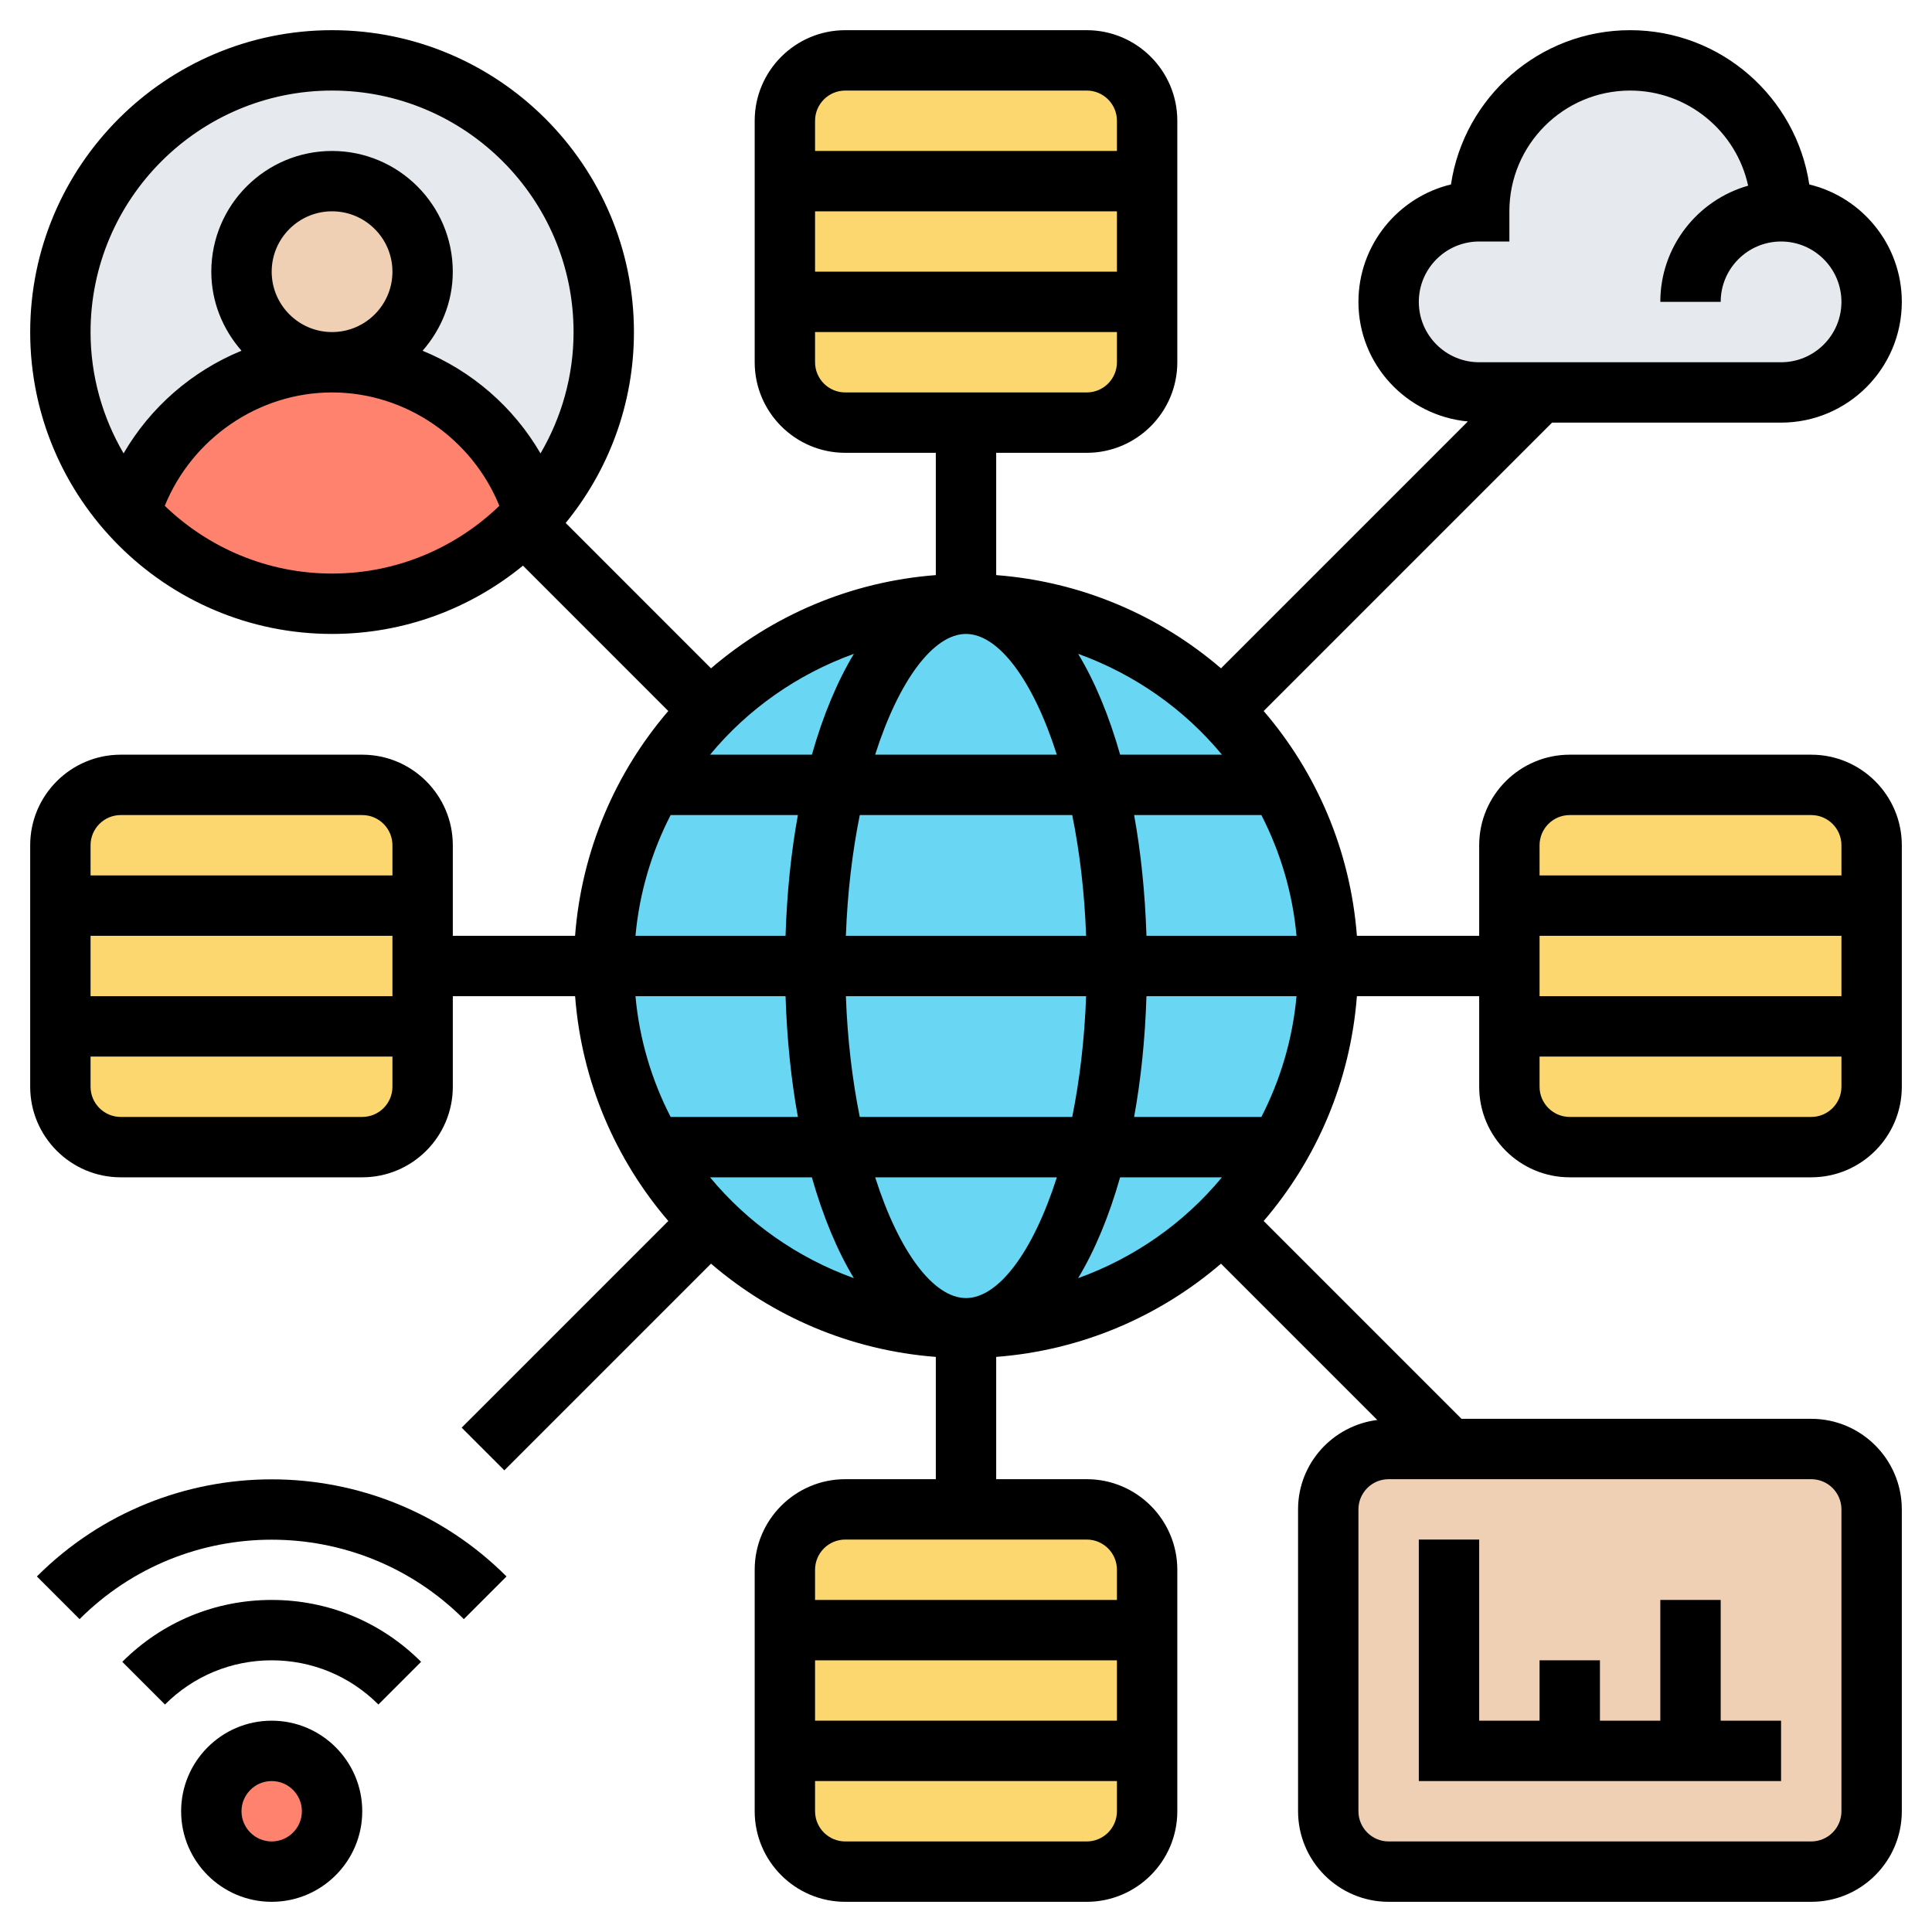
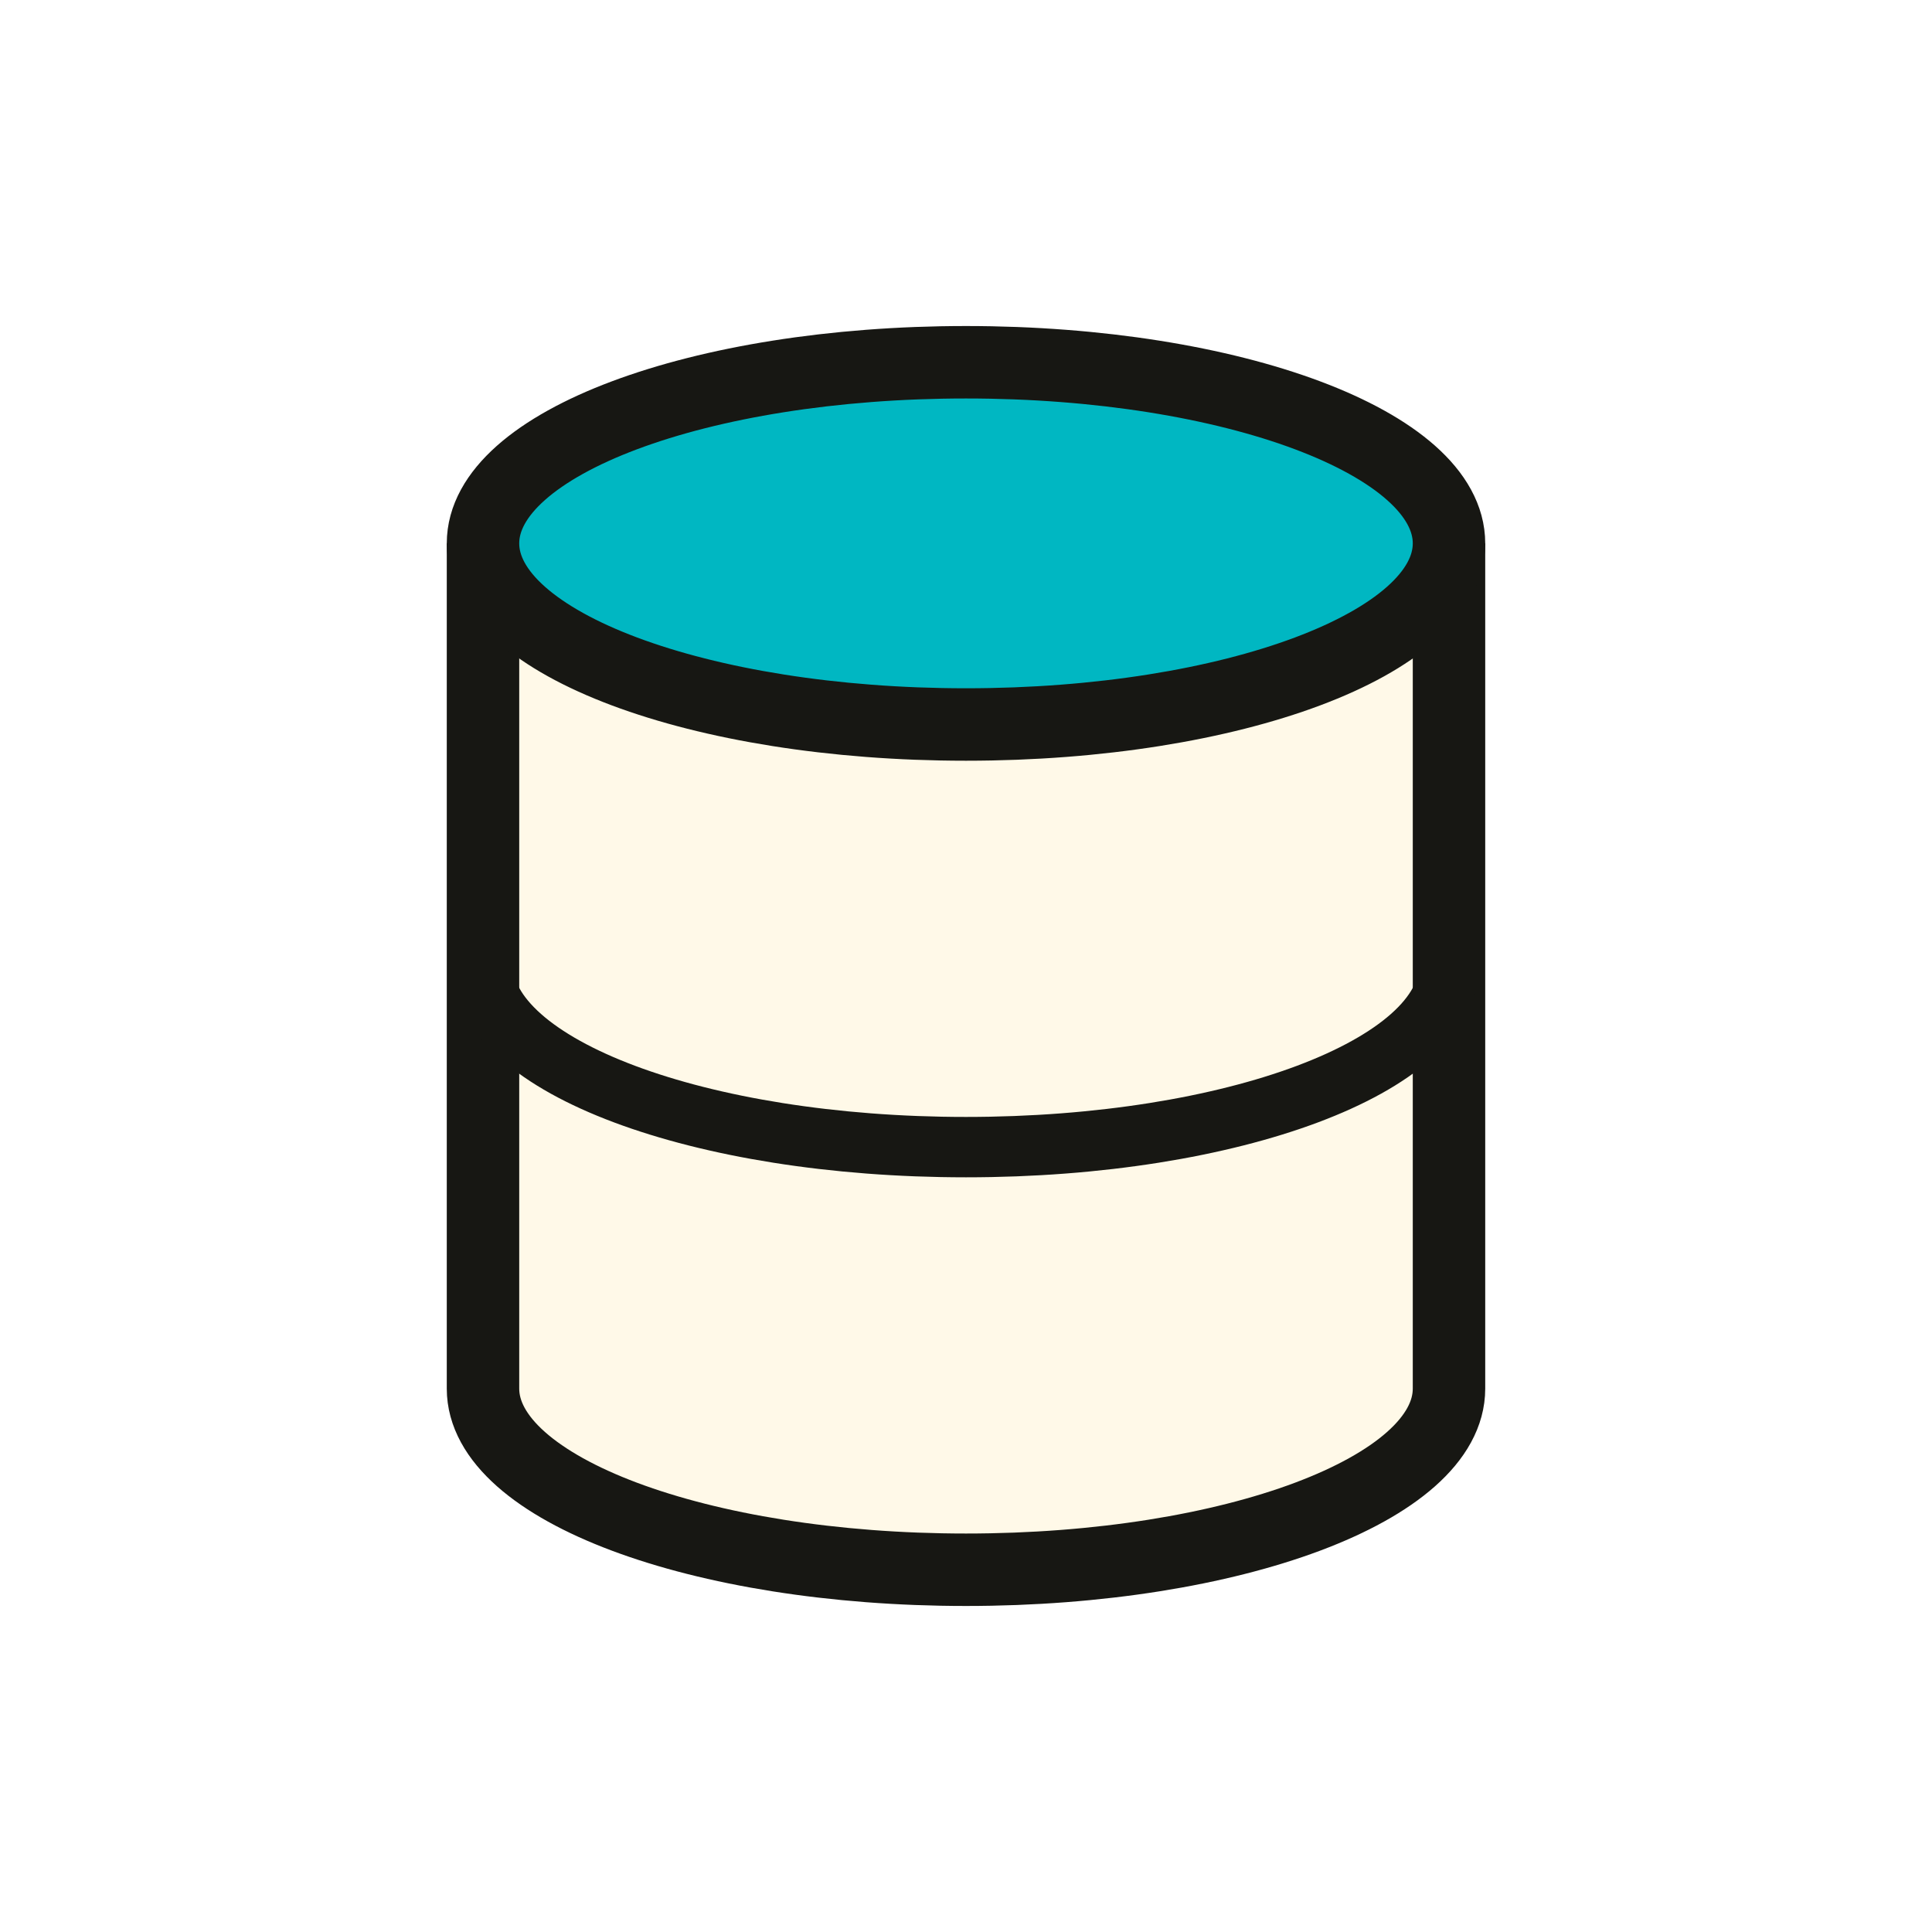
- <svg xmlns="http://www.w3.org/2000/svg" id="Layer_5" enable-background="new 0 0 64 64" height="512" viewBox="0 0 64 64" width="512">
-   <g>
-     <g>
-       <circle cx="32" cy="32" fill="#69d6f4" r="12" />
-       <g fill="#fcd770">
-         <path d="m60 38h-8c-1.105 0-2-.895-2-2v-8c0-1.105.895-2 2-2h8c1.105 0 2 .895 2 2v8c0 1.105-.895 2-2 2z" />
-         <path d="m36 62h-8c-1.105 0-2-.895-2-2v-8c0-1.105.895-2 2-2h8c1.105 0 2 .895 2 2v8c0 1.105-.895 2-2 2z" />
-         <path d="m12 38h-8c-1.105 0-2-.895-2-2v-8c0-1.105.895-2 2-2h8c1.105 0 2 .895 2 2v8c0 1.105-.895 2-2 2z" />
-         <path d="m36 14h-8c-1.105 0-2-.895-2-2v-8c0-1.105.895-2 2-2h8c1.105 0 2 .895 2 2v8c0 1.105-.895 2-2 2z" />
-       </g>
-       <circle cx="9" cy="60" fill="#ff826e" r="2" />
-       <path d="m59 7c1.66 0 3 1.34 3 3s-1.34 3-3 3h-8-2c-1.66 0-3-1.34-3-3s1.34-3 3-3c0-2.76 2.24-5 5-5s5 2.24 5 5z" fill="#e6e9ed" />
-       <circle cx="11" cy="11" fill="#e6e9ed" r="9" />
-       <path d="m11 12c3.17 0 5.84 2.1 6.7 4.99l.01.01c-.12.12-.23.24-.35.36-1.62 1.63-3.88 2.64-6.36 2.64-2.66 0-5.06-1.16-6.71-3l.01-.01c.86-2.89 3.53-4.99 6.7-4.99z" fill="#ff826e" />
-       <circle cx="11" cy="9" fill="#f0d0b4" r="3" />
-       <path d="m62 50v10c0 1.1-.9 2-2 2h-14c-1.1 0-2-.9-2-2v-10c0-1.1.9-2 2-2h2 12c1.1 0 2 .9 2 2z" fill="#f0d0b4" />
-     </g>
-     <g>
-       <path d="m9 57c-1.654 0-3 1.346-3 3s1.346 3 3 3 3-1.346 3-3-1.346-3-3-3zm0 4c-.552 0-1-.449-1-1s.448-1 1-1 1 .449 1 1-.448 1-1 1z" />
-       <path d="m4.051 55.05 1.414 1.414c.944-.944 2.2-1.464 3.535-1.464s2.591.52 3.535 1.464l1.414-1.414c-1.322-1.322-3.079-2.05-4.949-2.05s-3.627.728-4.949 2.05z" />
-       <path d="m1.222 52.222 1.414 1.414c3.51-3.509 9.219-3.509 12.729 0l1.414-1.414c-4.29-4.289-11.268-4.289-15.557 0z" />
-       <path d="m59 57h-2v-4h-2v4h-2v-2h-2v2h-2v-6h-2v8h12z" />
-       <path d="m60 25h-8c-1.654 0-3 1.346-3 3v3h-4.051c-.217-2.833-1.341-5.411-3.088-7.447l9.553-9.553h7.586c2.206 0 4-1.794 4-4 0-1.884-1.31-3.468-3.065-3.89-.432-2.888-2.929-5.11-5.935-5.11s-5.503 2.222-5.935 5.11c-1.755.422-3.065 2.006-3.065 3.89 0 2.077 1.596 3.769 3.624 3.962l-8.177 8.177c-2.036-1.747-4.615-2.871-7.447-3.088v-4.051h3c1.654 0 3-1.346 3-3v-8c0-1.654-1.346-3-3-3h-8c-1.654 0-3 1.346-3 3v8c0 1.654 1.346 3 3 3h3v4.051c-2.833.217-5.411 1.341-7.447 3.088l-4.814-4.815c1.411-1.725 2.261-3.926 2.261-6.324 0-5.514-4.486-10-10-10s-10 4.486-10 10 4.486 10 10 10c2.398 0 4.6-.85 6.324-2.262l4.814 4.815c-1.747 2.036-2.871 4.615-3.088 7.447h-4.05v-3c0-1.654-1.346-3-3-3h-8c-1.654 0-3 1.346-3 3v8c0 1.654 1.346 3 3 3h8c1.654 0 3-1.346 3-3v-3h4.051c.217 2.833 1.341 5.411 3.088 7.447l-6.846 6.846 1.414 1.414 6.846-6.846c2.036 1.747 4.615 2.871 7.447 3.088v4.051h-3c-1.654 0-3 1.346-3 3v8c0 1.654 1.346 3 3 3h8c1.654 0 3-1.346 3-3v-8c0-1.654-1.346-3-3-3h-3v-4.051c2.833-.217 5.411-1.341 7.447-3.088l5.177 5.177c-1.475.187-2.624 1.436-2.624 2.962v10c0 1.654 1.346 3 3 3h14c1.654 0 3-1.346 3-3v-10c0-1.654-1.346-3-3-3h-11.586l-6.553-6.553c1.747-2.036 2.871-4.615 3.088-7.447h4.051v3c0 1.654 1.346 3 3 3h8c1.654 0 3-1.346 3-3v-8c0-1.654-1.346-3-3-3zm-23-16h-10v-2h10zm-9-6h8c.552 0 1 .449 1 1v1h-10v-1c0-.551.448-1 1-1zm-1 9v-1h10v1c0 .551-.448 1-1 1h-8c-.552 0-1-.449-1-1zm-23 15h8c.552 0 1 .449 1 1v1h-10v-1c0-.551.448-1 1-1zm9 4v2h-10v-2zm-1 6h-8c-.552 0-1-.449-1-1v-1h10v1c0 .551-.448 1-1 1zm15 18h10v2h-10zm9 6h-8c-.552 0-1-.449-1-1v-1h10v1c0 .551-.448 1-1 1zm1-9v1h-10v-1c0-.551.448-1 1-1h8c.552 0 1 .449 1 1zm-5-9c-1.075 0-2.22-1.527-3.009-4h6.019c-.79 2.473-1.935 4-3.01 4zm-3.519-6c-.244-1.209-.408-2.553-.46-4h7.958c-.052 1.447-.217 2.791-.46 4zm-7.43-4h4.971c.046 1.419.184 2.763.409 4h-4.216c-.627-1.221-1.035-2.57-1.164-4zm10.949-12c1.075 0 2.22 1.527 3.009 4h-6.019c.79-2.473 1.935-4 3.01-4zm3.519 6c.244 1.209.408 2.553.46 4h-7.958c.052-1.447.217-2.791.46-4zm-9.497 4h-4.971c.13-1.43.537-2.779 1.164-4h4.216c-.225 1.237-.364 2.581-.409 4zm11.956 2h4.971c-.13 1.43-.537 2.779-1.164 4h-4.216c.225-1.237.364-2.581.409-4zm0-2c-.046-1.419-.184-2.763-.409-4h4.216c.626 1.221 1.034 2.57 1.164 4zm9.022-21c0-1.103.897-2 2-2h1v-1c0-2.206 1.794-4 4-4 1.914 0 3.519 1.352 3.909 3.151-1.677.476-2.909 2.021-2.909 3.849h2c0-1.103.897-2 2-2s2 .897 2 2-.897 2-2 2h-10c-1.103 0-2-.897-2-2zm-6.521 15h-3.373c-.368-1.295-.837-2.422-1.391-3.341 1.873.676 3.517 1.834 4.764 3.341zm-12.193-3.341c-.553.919-1.023 2.046-1.391 3.341h-3.373c1.246-1.507 2.89-2.665 4.764-3.341zm-17.286-18.659c4.411 0 8 3.589 8 8 0 1.466-.403 2.837-1.095 4.02-.894-1.539-2.274-2.731-3.906-3.401.615-.704 1-1.613 1-2.618 0-2.206-1.794-4-4-4s-3.999 1.793-3.999 3.999c0 1.006.386 1.915 1 2.618-1.632.671-3.012 1.862-3.906 3.401-.691-1.182-1.094-2.553-1.094-4.019 0-4.411 3.589-8 8-8zm-2 6c0-1.103.897-2 2-2s2 .897 2 2-.897 2-2 2-2-.897-2-2zm-3.542 7.756c.908-2.231 3.102-3.756 5.542-3.756s4.634 1.525 5.542 3.756c-1.439 1.386-3.391 2.244-5.542 2.244s-4.103-.858-5.542-2.244zm18.063 22.244h3.373c.368 1.295.837 2.422 1.391 3.341-1.873-.676-3.517-1.834-4.764-3.341zm12.193 3.341c.553-.919 1.023-2.046 1.391-3.341h3.373c-1.246 1.507-2.89 2.665-4.764 3.341zm25.286 7.659v10c0 .551-.448 1-1 1h-14c-.552 0-1-.449-1-1v-10c0-.551.448-1 1-1h14c.552 0 1 .449 1 1zm-9-23h8c.552 0 1 .449 1 1v1h-10v-1c0-.551.448-1 1-1zm9 4v2h-10v-2zm-1 6h-8c-.552 0-1-.449-1-1v-1h10v1c0 .551-.448 1-1 1z" />
-     </g>
-   </g>
+ <svg xmlns="http://www.w3.org/2000/svg" viewBox="0 0 64 64" fill="none">
+   <path d="M16 18V46A16 6 0 0 0 48 46V18" fill="#FFF9E8" stroke="#171713" stroke-width="2.4" />
+   <path d="M16 32A16 6 0 0 0 48 32" fill="none" stroke="#171713" stroke-width="2" />
+   <ellipse cx="32" cy="18" rx="16" ry="6" fill="#00B7C2" stroke="#171713" stroke-width="2.4" />
</svg>
